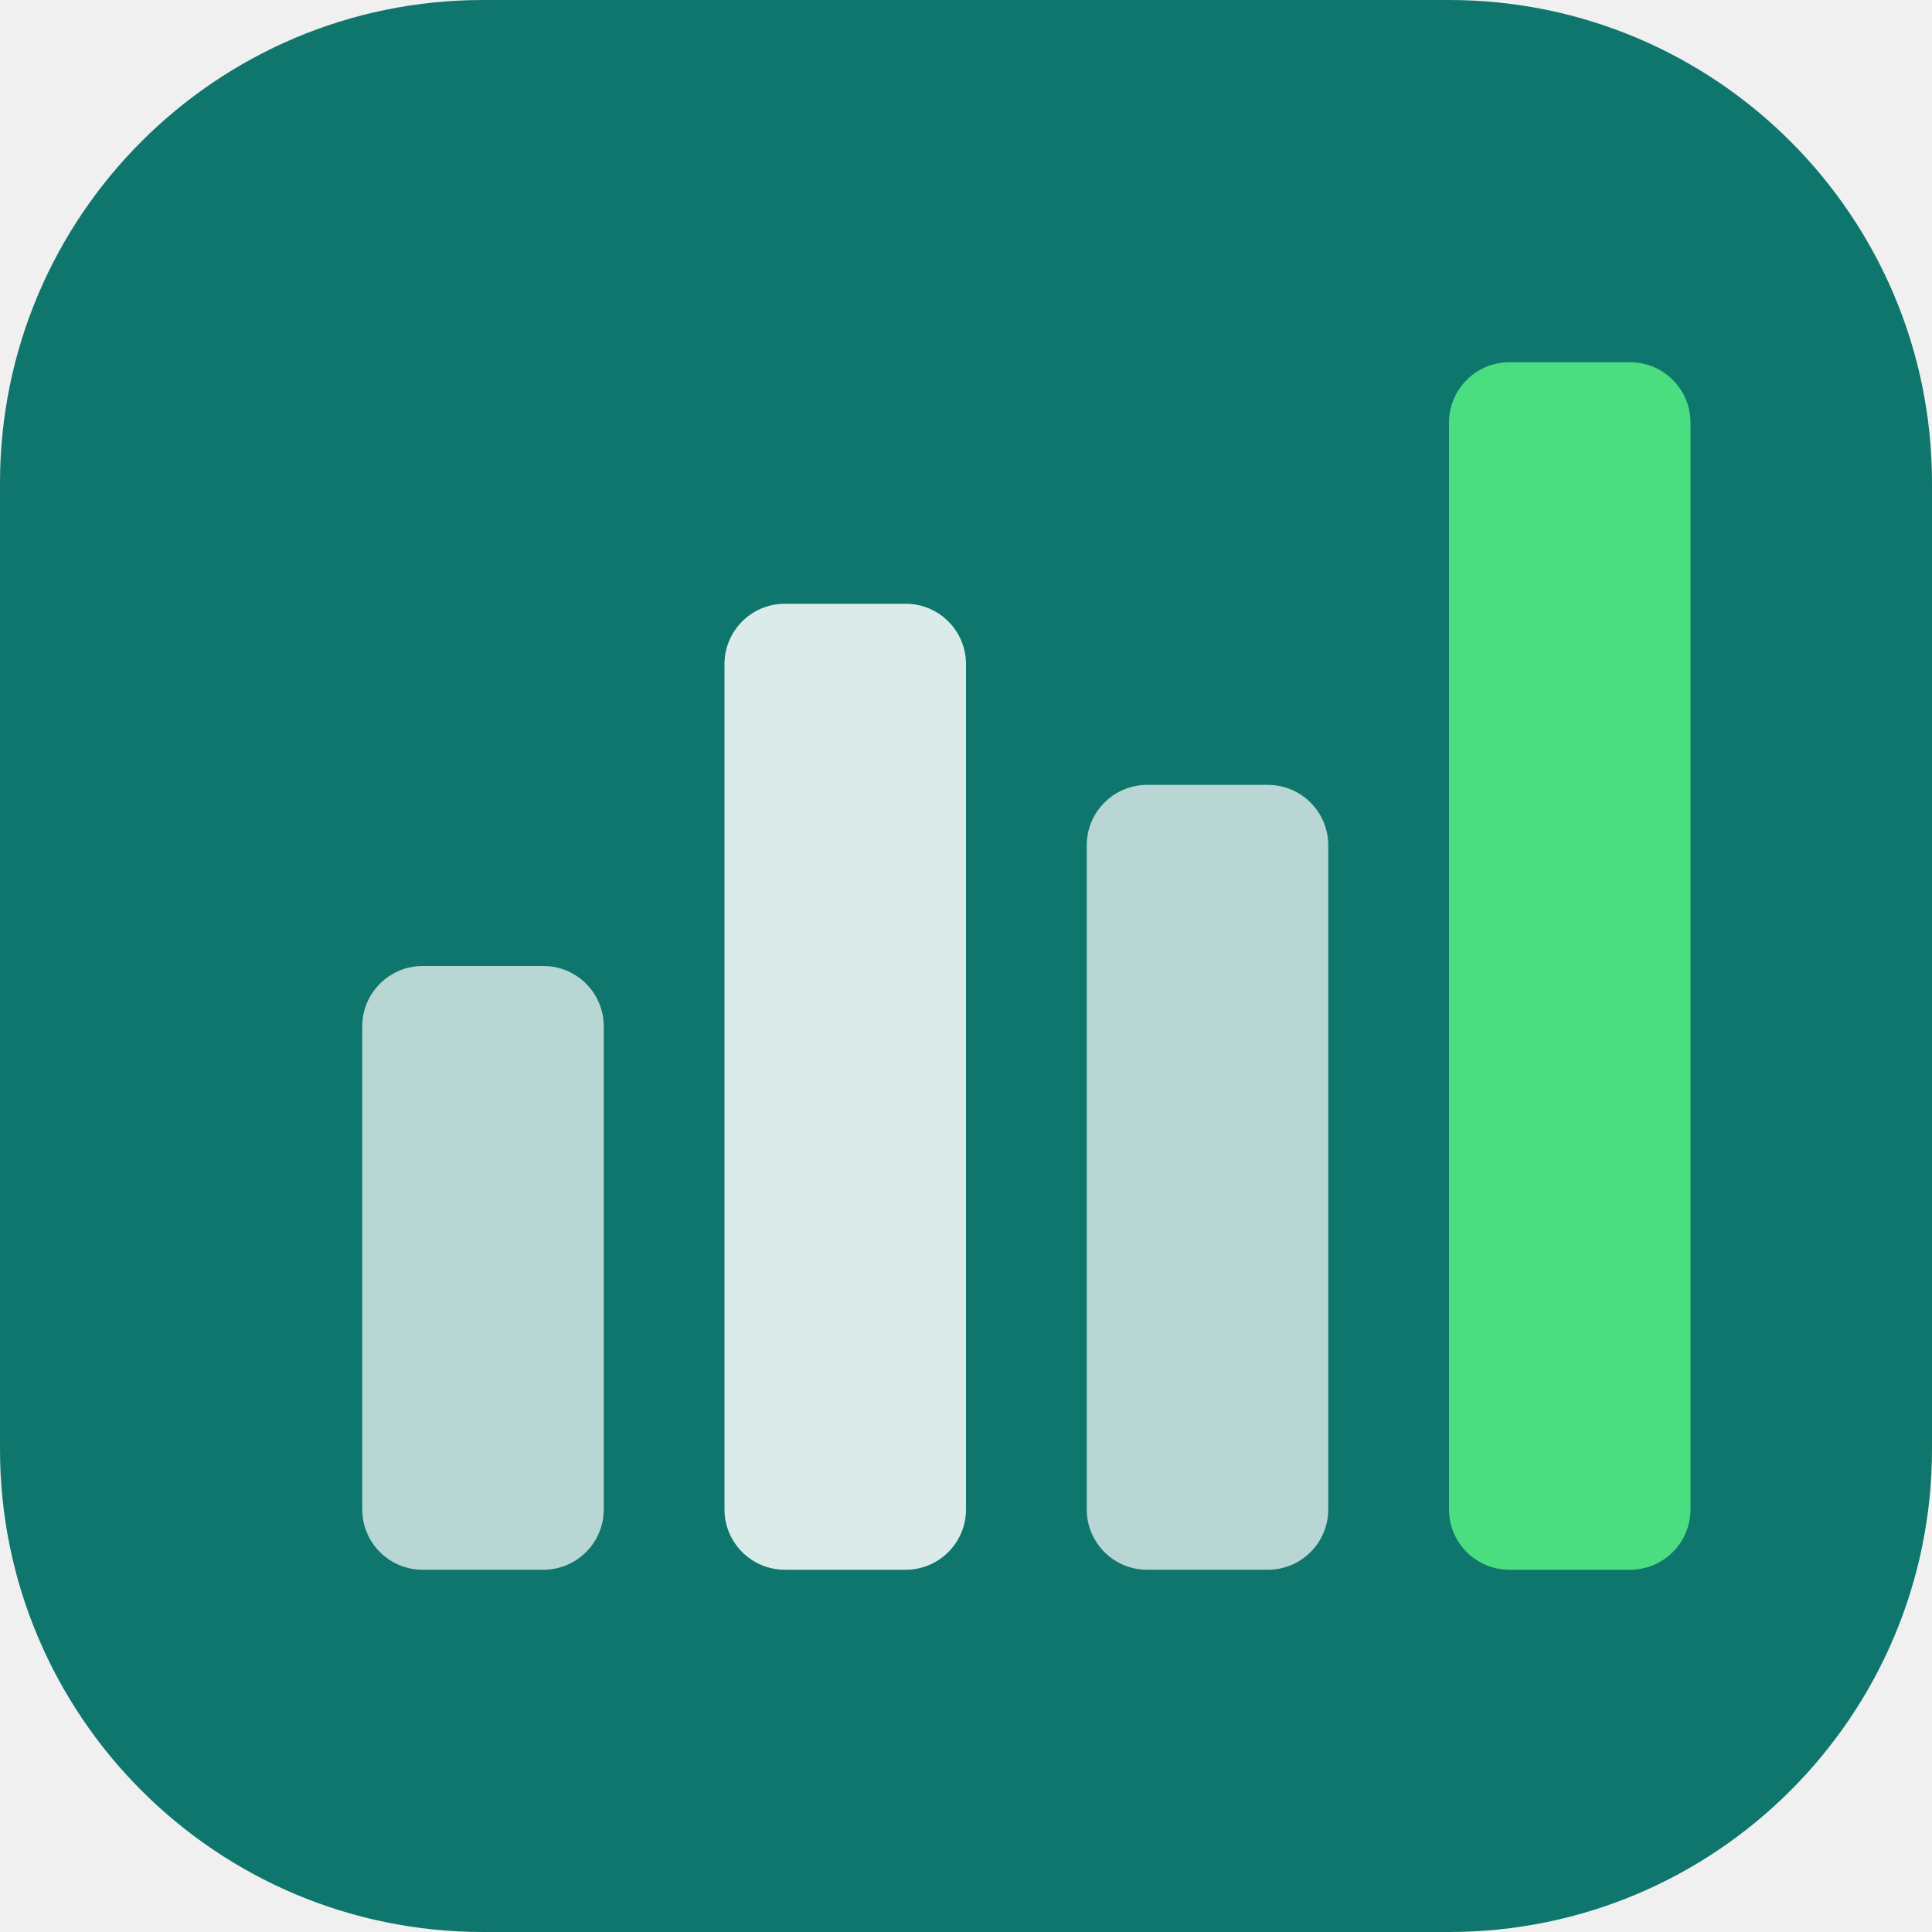
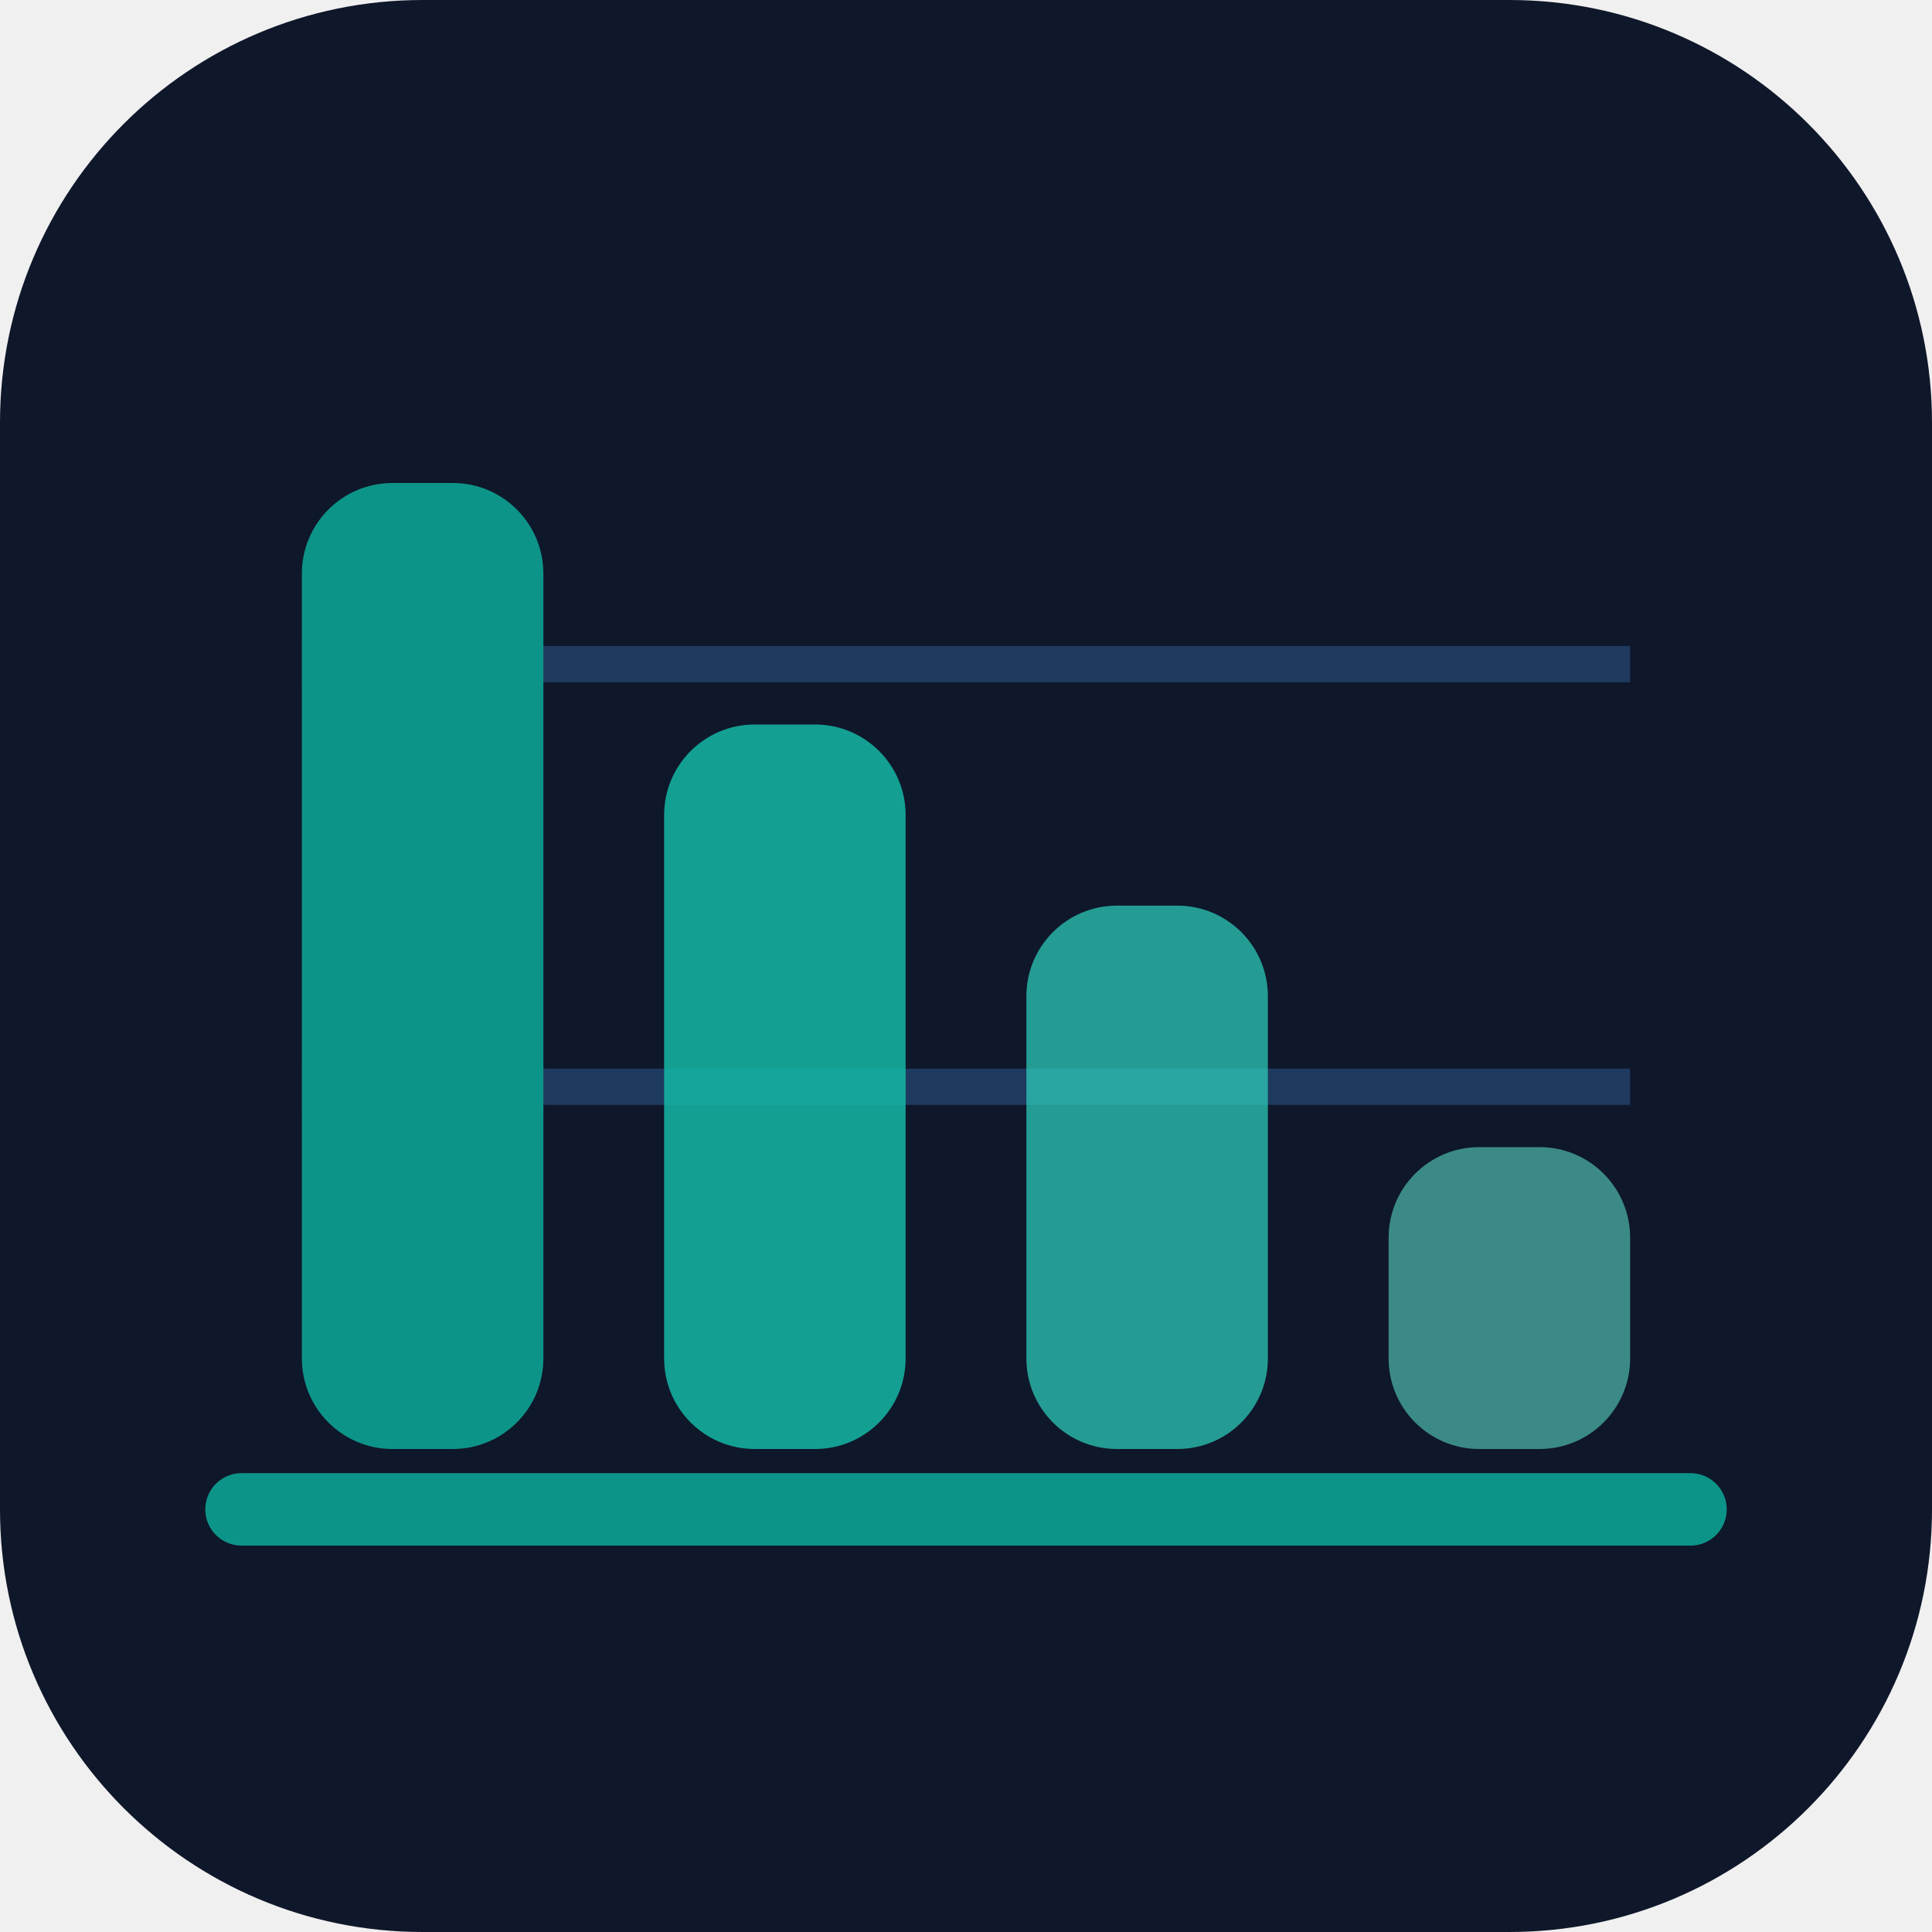
<svg xmlns="http://www.w3.org/2000/svg" width="32" height="32" viewBox="0 0 32 32">
-   <rect width="32" height="32" rx="8" fill="#0f766e" />
-   <rect x="6" y="16" width="4" height="10" rx="1" fill="#fff" opacity=".7" />
-   <rect x="12" y="10" width="4" height="16" rx="1" fill="#fff" opacity=".85" />
-   <rect x="18" y="13" width="4" height="13" rx="1" fill="#fff" opacity=".7" />
-   <rect x="24" y="6" width="4" height="20" rx="1" fill="#4ade80" />
+   <rect width="32" height="32" rx="7" fill="#0f172a" />
+   <line x1="5" y1="11" x2="27" y2="11" stroke="#1e3a5f" stroke-width="0.6" />
+   <line x1="5" y1="18" x2="27" y2="18" stroke="#1e3a5f" stroke-width="0.6" />
+   <rect x="5" y="8" width="4" height="16" rx="1.5" fill="#0d9488" />
+   <rect x="11" y="12" width="4" height="12" rx="1.5" fill="#14b8a6" opacity="0.85" />
+   <rect x="17" y="15" width="4" height="9" rx="1.5" fill="#2dd4bf" opacity="0.7" />
+   <rect x="23" y="19" width="4" height="5" rx="1.5" fill="#5eead4" opacity="0.55" />
+   <line x1="4" y1="25" x2="28" y2="25" stroke="#0d9488" stroke-width="1.2" stroke-linecap="round" />
</svg>
